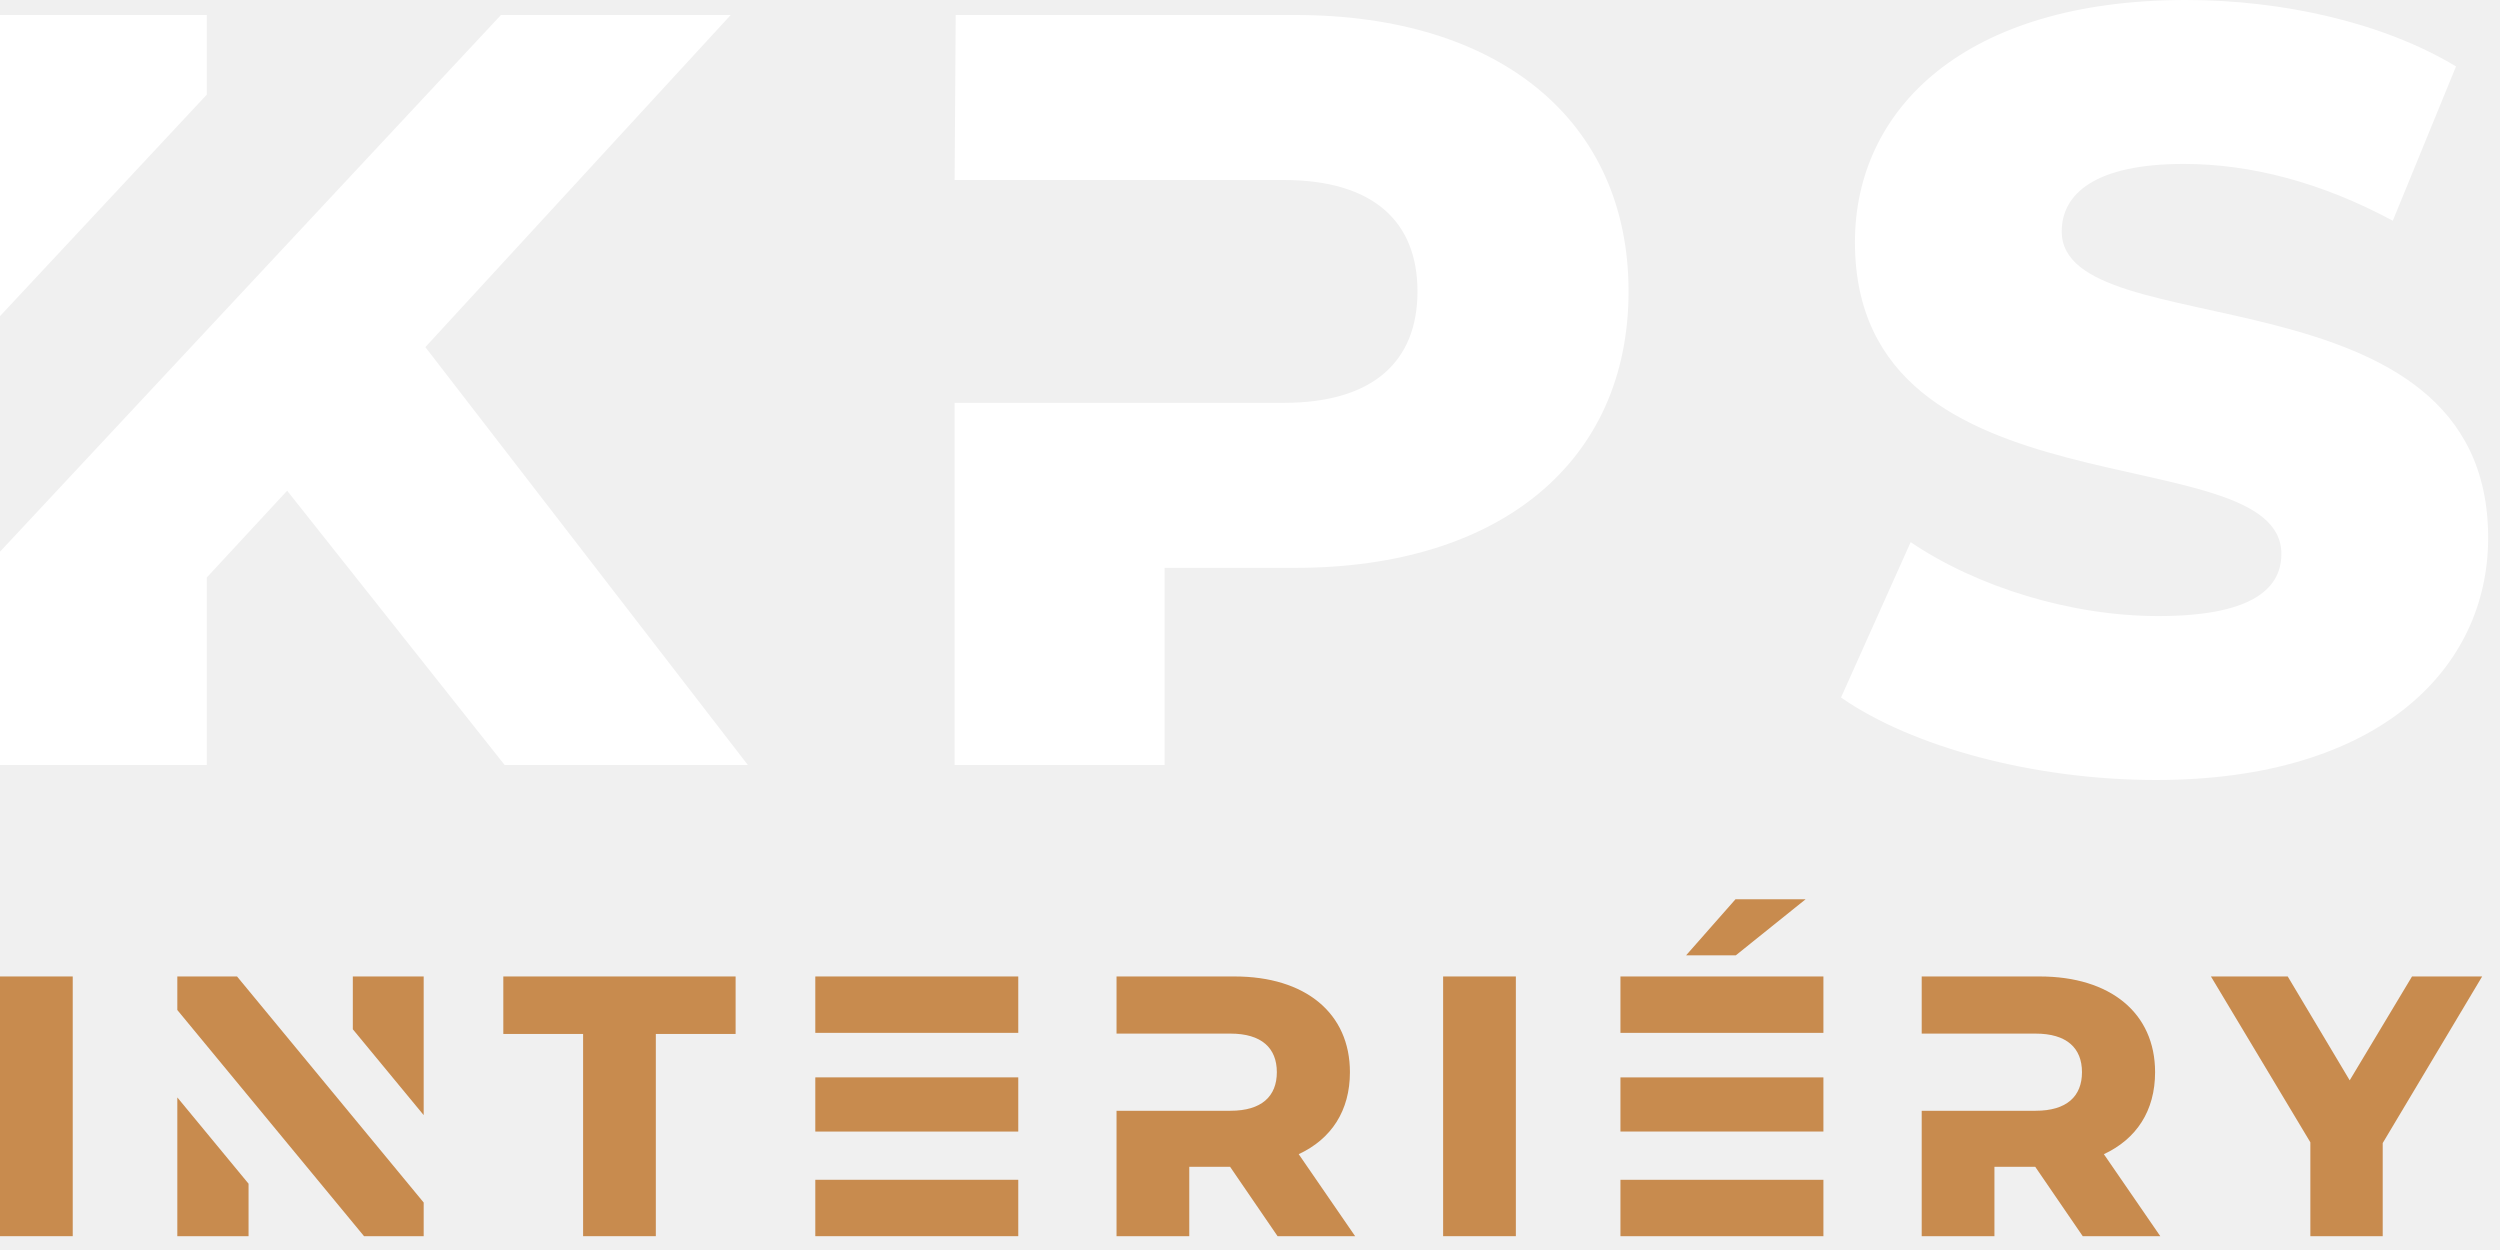
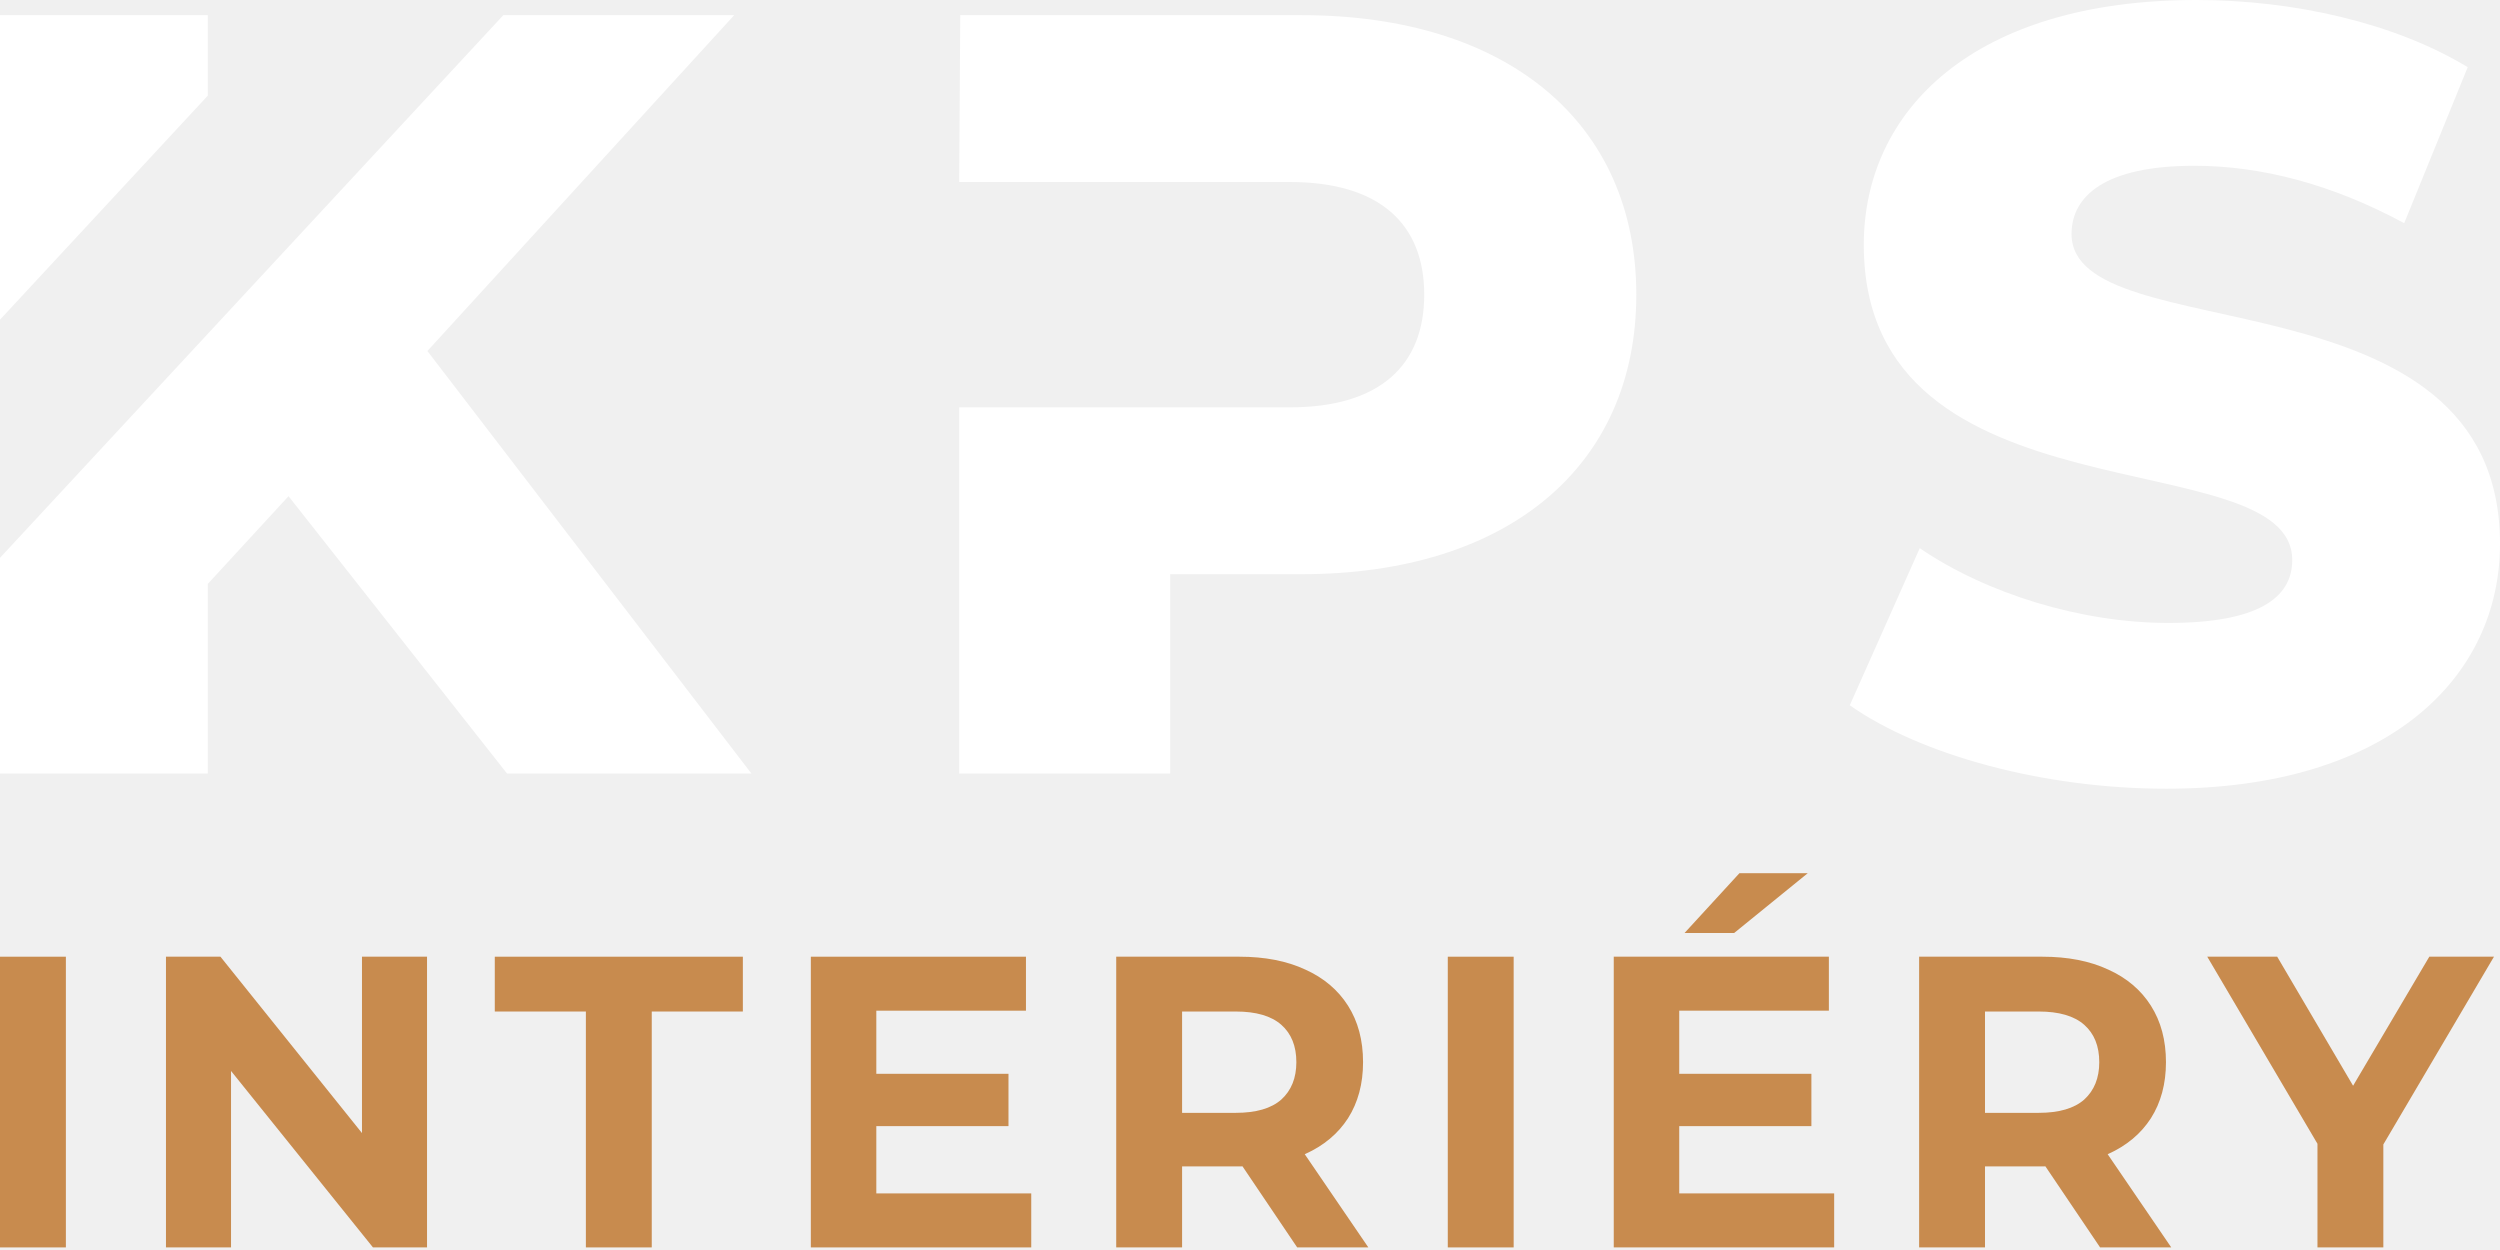
<svg xmlns="http://www.w3.org/2000/svg" width="140" height="70" viewBox="0 0 140 70" fill="none">
-   <path d="M133.432 64.011V69.226H129.38V63.969L123.812 54.682H128.113L131.583 60.499L135.073 54.682H139L133.432 64.011Z" fill="#C88B4E" />
-   <path d="M117.817 64.634L120.976 69.226H116.633L113.973 65.341H111.688V69.226H107.615V62.203H113.994C115.74 62.203 116.591 61.393 116.591 60.042C116.591 58.692 115.74 57.882 113.994 57.882H107.615V54.682H114.223C118.191 54.682 120.685 56.739 120.685 60.042C120.685 62.203 119.646 63.782 117.817 64.634Z" fill="#C88B4E" />
-   <path d="M90.745 63.367V60.333H102.111V63.367H90.745ZM90.745 57.84V54.682H102.111V57.84H90.745ZM90.745 66.068V69.227H102.111V66.068H90.745ZM97.207 53.497H94.423L97.186 50.36H101.113L97.207 53.497Z" fill="#C88B4E" />
-   <path d="M84.888 69.226H80.815V54.682H84.888V69.226Z" fill="#C88B4E" />
-   <path d="M72.728 64.634L75.887 69.226H71.544L68.885 65.341H66.599V69.226H62.526V62.203H68.905C70.651 62.203 71.503 61.393 71.503 60.042C71.503 58.692 70.651 57.882 68.905 57.882H62.526V54.682H69.134C73.103 54.682 75.596 56.739 75.596 60.042C75.596 62.203 74.557 63.782 72.728 64.634Z" fill="#C88B4E" />
-   <path d="M45.657 63.367V60.333H57.023V63.367H45.657ZM45.657 57.84V54.682H57.023V57.84H45.657ZM45.657 66.068V69.226H57.023V66.068H45.657Z" fill="#C88B4E" />
-   <path d="M36.726 69.226H32.654V57.902H28.186V54.682H41.194V57.902H36.726V69.226Z" fill="#C88B4E" />
-   <path d="M4.073 69.226H0V54.682H4.073V69.226Z" fill="#C88B4E" />
-   <path d="M13.919 66.287V69.227H9.93V61.456L13.919 66.287ZM23.726 67.341V69.227H20.387L9.93 56.561V54.682H13.274L23.726 67.341ZM23.726 62.446L19.758 57.639V54.682H23.726V62.446Z" fill="#C88B4E" />
-   <path d="M120.737 43.68C113.897 43.68 107.057 41.82 103.097 39.06L106.997 30.36C110.717 32.88 115.997 34.5 120.857 34.5C125.837 34.5 127.757 33.12 127.757 31.02C127.757 24.3 103.877 29.22 103.877 13.56C103.877 6.12 109.997 0 122.417 0C127.817 0 133.457 1.26 137.537 3.72L133.997 12.36C129.977 10.2 126.017 9.18 122.297 9.18C117.317 9.18 115.457 10.86 115.457 12.96C115.457 19.5 139.337 14.7 139.337 30.12C139.337 37.44 133.217 43.68 120.737 43.68Z" fill="white" />
-   <path d="M53.459 10.08L53.519 0.84H72.539C83.999 0.84 91.199 6.78 91.199 16.32C91.199 25.86 83.999 31.8 72.539 31.8H65.219V42.84H53.459V22.56H71.879C76.919 22.56 79.379 20.22 79.379 16.32C79.379 12.42 76.919 10.08 71.879 10.08H53.459Z" fill="white" />
-   <path d="M23.82 19.439L41.88 42.84H28.26L16.08 27.48L11.58 32.34V42.84H0V30.895L28.054 0.84H40.92L23.82 19.439ZM11.58 5.299L0 17.704V0.84H11.58V5.299Z" fill="white" />
+   <path d="M129.778 69.855V63.203L130.621 65.482L123.606 53.575H127.523L132.898 62.715H130.643L136.041 53.575H139.662L132.647 65.482L133.467 63.203V69.855H129.778Z" fill="#C88B4E" />
+   <path d="M107.471 69.855V53.575H114.371C115.798 53.575 117.028 53.815 118.06 54.296C119.093 54.761 119.89 55.435 120.451 56.319C121.013 57.203 121.294 58.257 121.294 59.482C121.294 60.691 121.013 61.738 120.451 62.622C119.89 63.49 119.093 64.157 118.06 64.622C117.028 65.087 115.798 65.319 114.371 65.319H109.52L111.16 63.668V69.855H107.471ZM117.605 69.855L113.619 63.947H117.559L121.59 69.855H117.605ZM111.16 64.087L109.52 62.319H114.166C115.305 62.319 116.155 62.071 116.717 61.575C117.278 61.063 117.559 60.366 117.559 59.482C117.559 58.583 117.278 57.885 116.717 57.389C116.155 56.893 115.305 56.645 114.166 56.645H109.52L111.16 54.854V64.087Z" fill="#C88B4E" />
+   <path d="M93.763 60.133H101.438V63.063H93.763V60.133ZM94.037 66.831H102.713V69.854H90.37V53.575H102.417V56.598H94.037V66.831ZM94.333 52.249L97.407 48.9H101.233L97.111 52.249H94.333Z" fill="#C88B4E" />
+   <path d="M81.076 69.855V53.575H84.765V69.855H81.076Z" fill="#C88B4E" />
+   <path d="M62.508 69.855V53.575H69.408C70.835 53.575 72.065 53.815 73.097 54.296C74.13 54.761 74.927 55.435 75.489 56.319C76.05 57.203 76.331 58.257 76.331 59.482C76.331 60.691 76.05 61.738 75.489 62.622C74.927 63.49 74.13 64.157 73.097 64.622C72.065 65.087 70.835 65.319 69.408 65.319H64.557L66.197 63.668V69.855H62.508ZM72.642 69.855L68.657 63.947H72.596L76.627 69.855H72.642ZM66.197 64.087L64.557 62.319H69.203C70.342 62.319 71.192 62.071 71.754 61.575C72.316 61.063 72.596 60.366 72.596 59.482C72.596 58.583 72.316 57.885 71.754 57.389C71.192 56.893 70.342 56.645 69.203 56.645H64.557L66.197 54.854V64.087Z" fill="#C88B4E" />
+   <path d="M48.8 60.133H56.475V63.063H48.8V60.133ZM49.074 66.831H57.75V69.855H45.407V53.575H57.454V56.598H49.074V66.831Z" fill="#C88B4E" />
+   <path d="M32.809 69.855V56.645H27.708V53.575H41.6V56.645H36.498V69.855H32.809Z" fill="#C88B4E" />
+   <path d="M9.294 69.855V53.575H12.345L21.751 65.296H20.271V53.575H23.914V69.855H20.886L11.457 58.133H12.938V69.855H9.294Z" fill="#C88B4E" />
+   <path d="M0 69.855V53.575H3.689V69.855H0Z" fill="#C88B4E" />
+   <path d="M121.312 44.168C114.439 44.168 107.567 42.287 103.588 39.496L107.506 30.699C111.244 33.247 116.549 34.885 121.432 34.885C126.436 34.885 128.365 33.49 128.365 31.366C128.365 24.571 104.372 29.546 104.372 13.711C104.372 6.188 110.521 0 123 0C128.426 0 134.092 1.274 138.192 3.762L134.635 12.498C130.596 10.314 126.617 9.283 122.879 9.283C117.876 9.283 116.007 10.981 116.007 13.105C116.007 19.718 140 14.864 140 30.456C140 37.858 133.851 44.168 121.312 44.168Z" fill="white" />
+   <path d="M53.714 10.192L53.774 0.849H72.885C84.399 0.849 91.633 6.855 91.633 16.502C91.633 26.149 84.399 32.155 72.885 32.155H65.53V43.318H53.714V22.812H72.222C77.286 22.812 79.757 20.446 79.757 16.502C79.757 12.559 77.286 10.192 72.222 10.192H53.714Z" fill="white" />
+   <path d="M23.934 19.657L42.079 43.318H28.394L16.157 27.786L11.635 32.701V43.318H0V31.239L28.187 0.849H41.115L23.934 19.657ZM11.635 5.358L0 17.902V0.849H11.635V5.358Z" fill="white" />
</svg>
